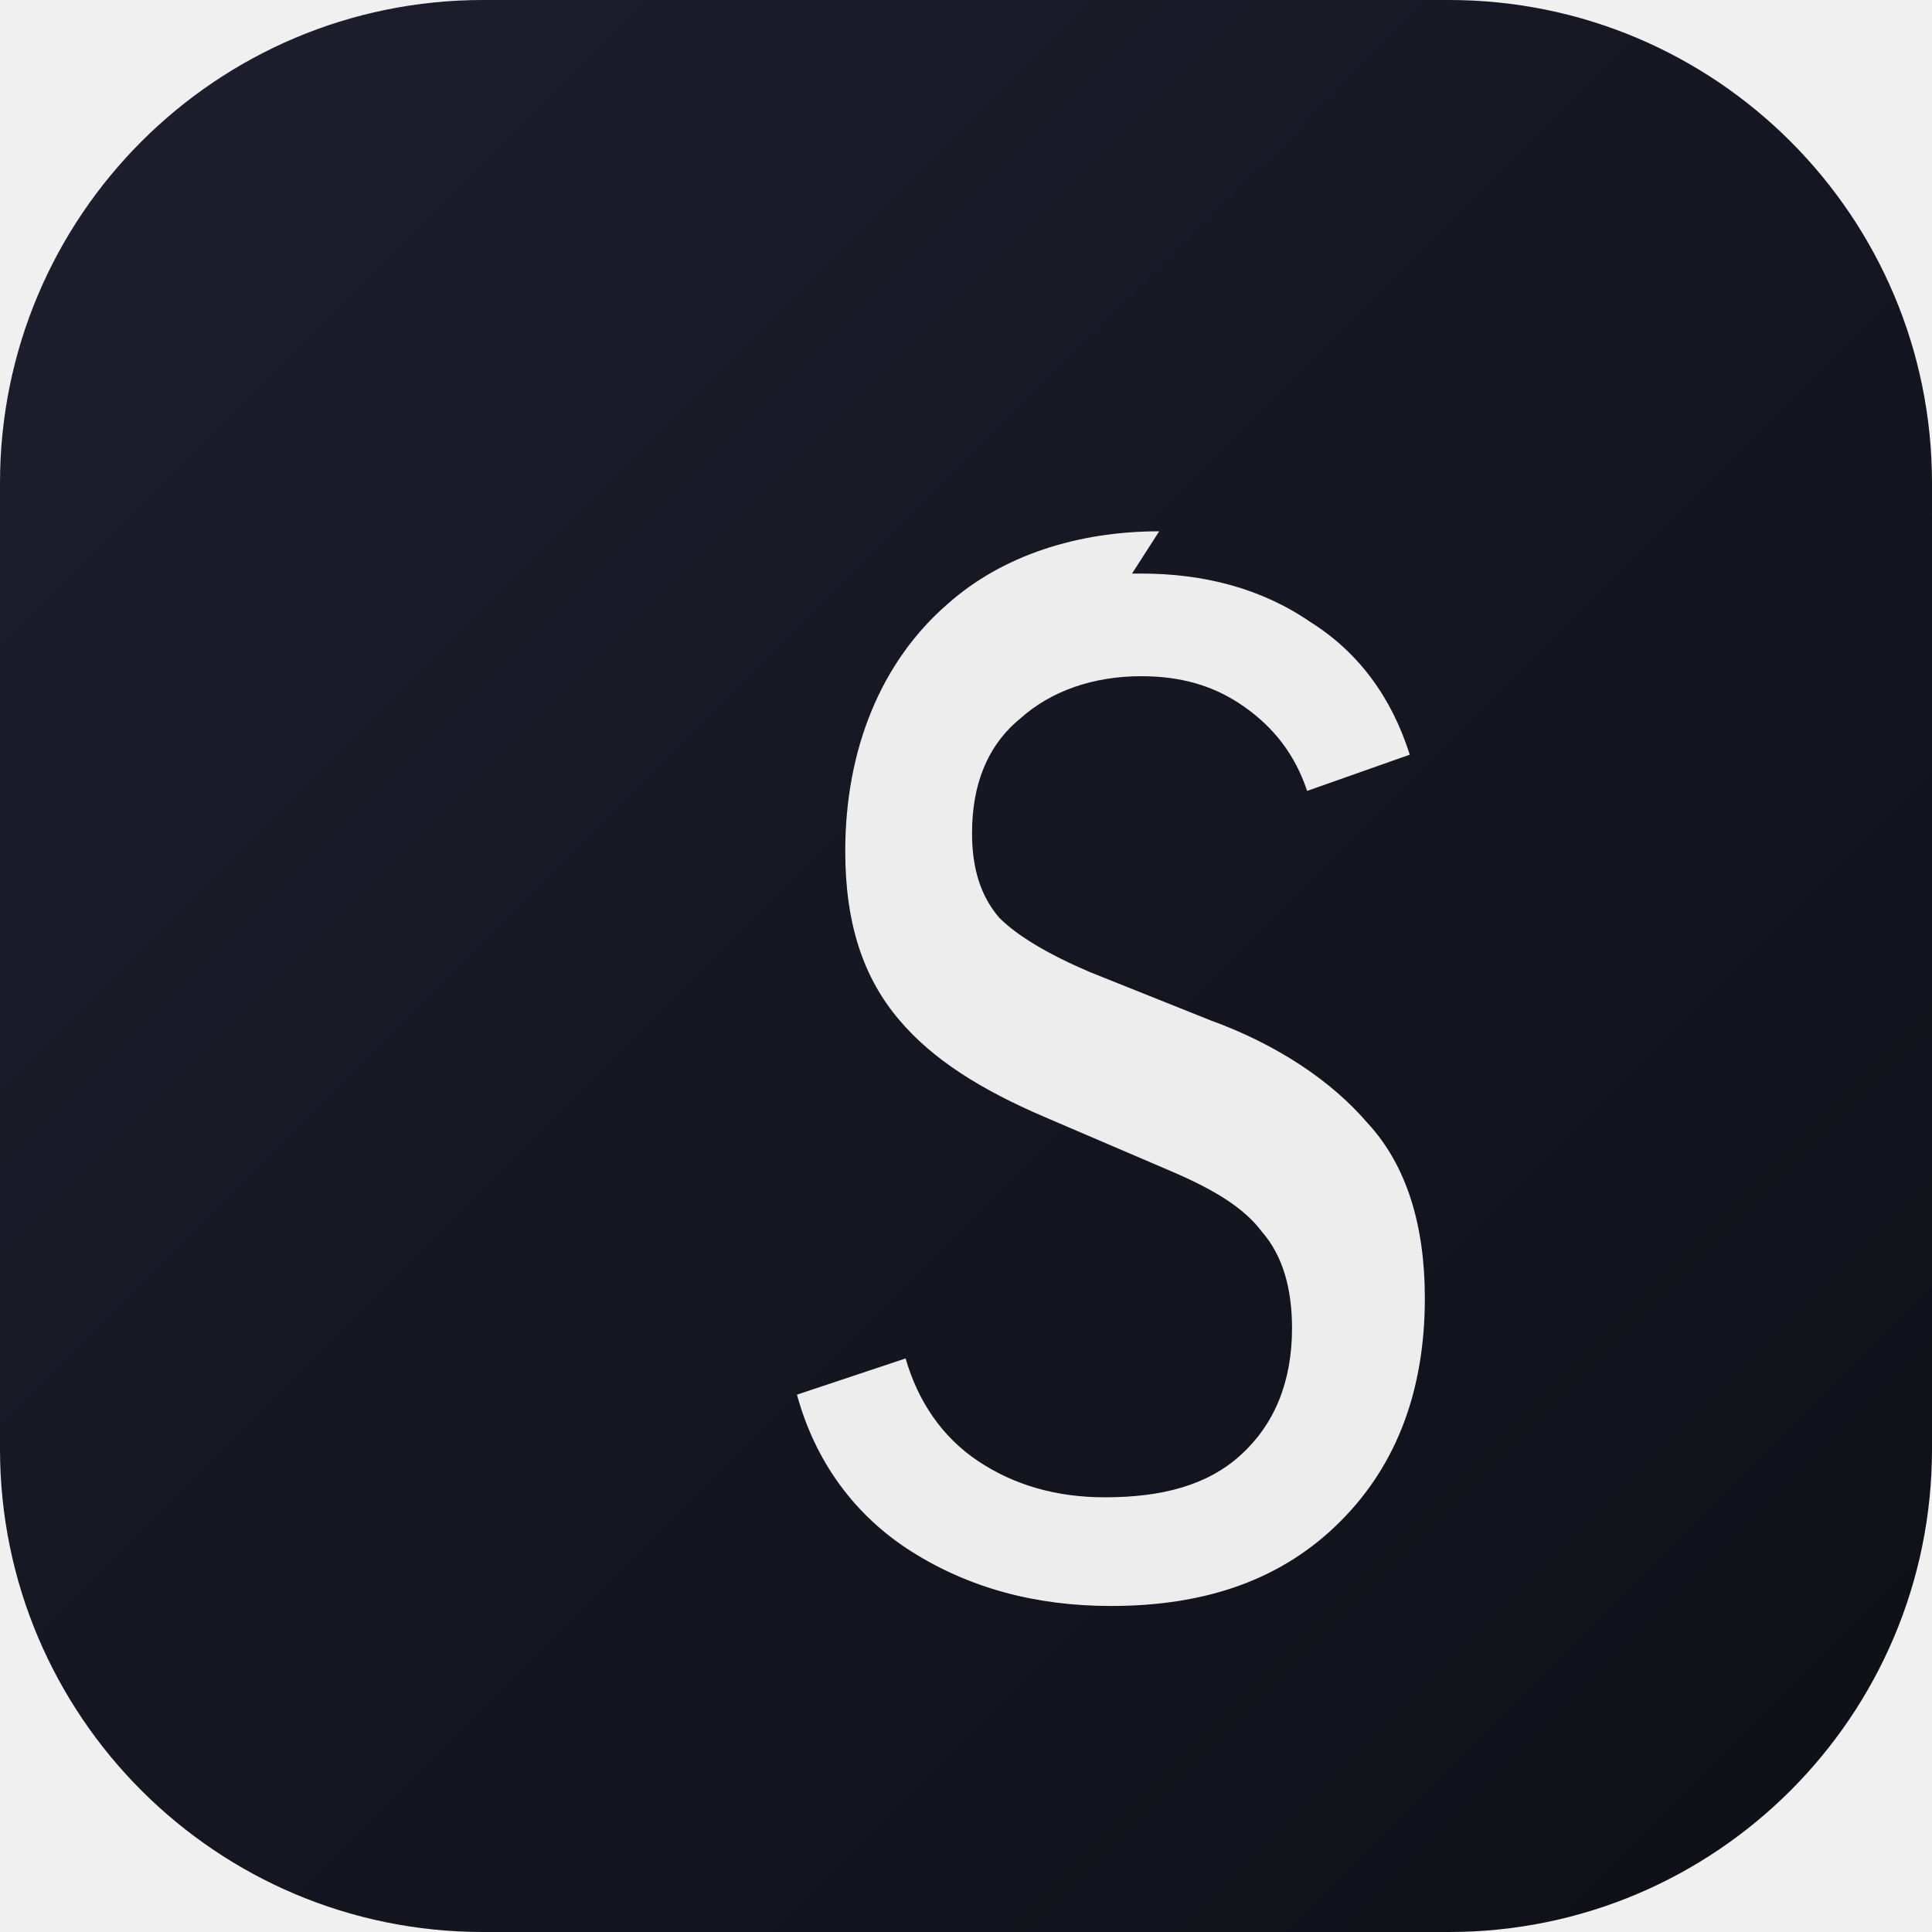
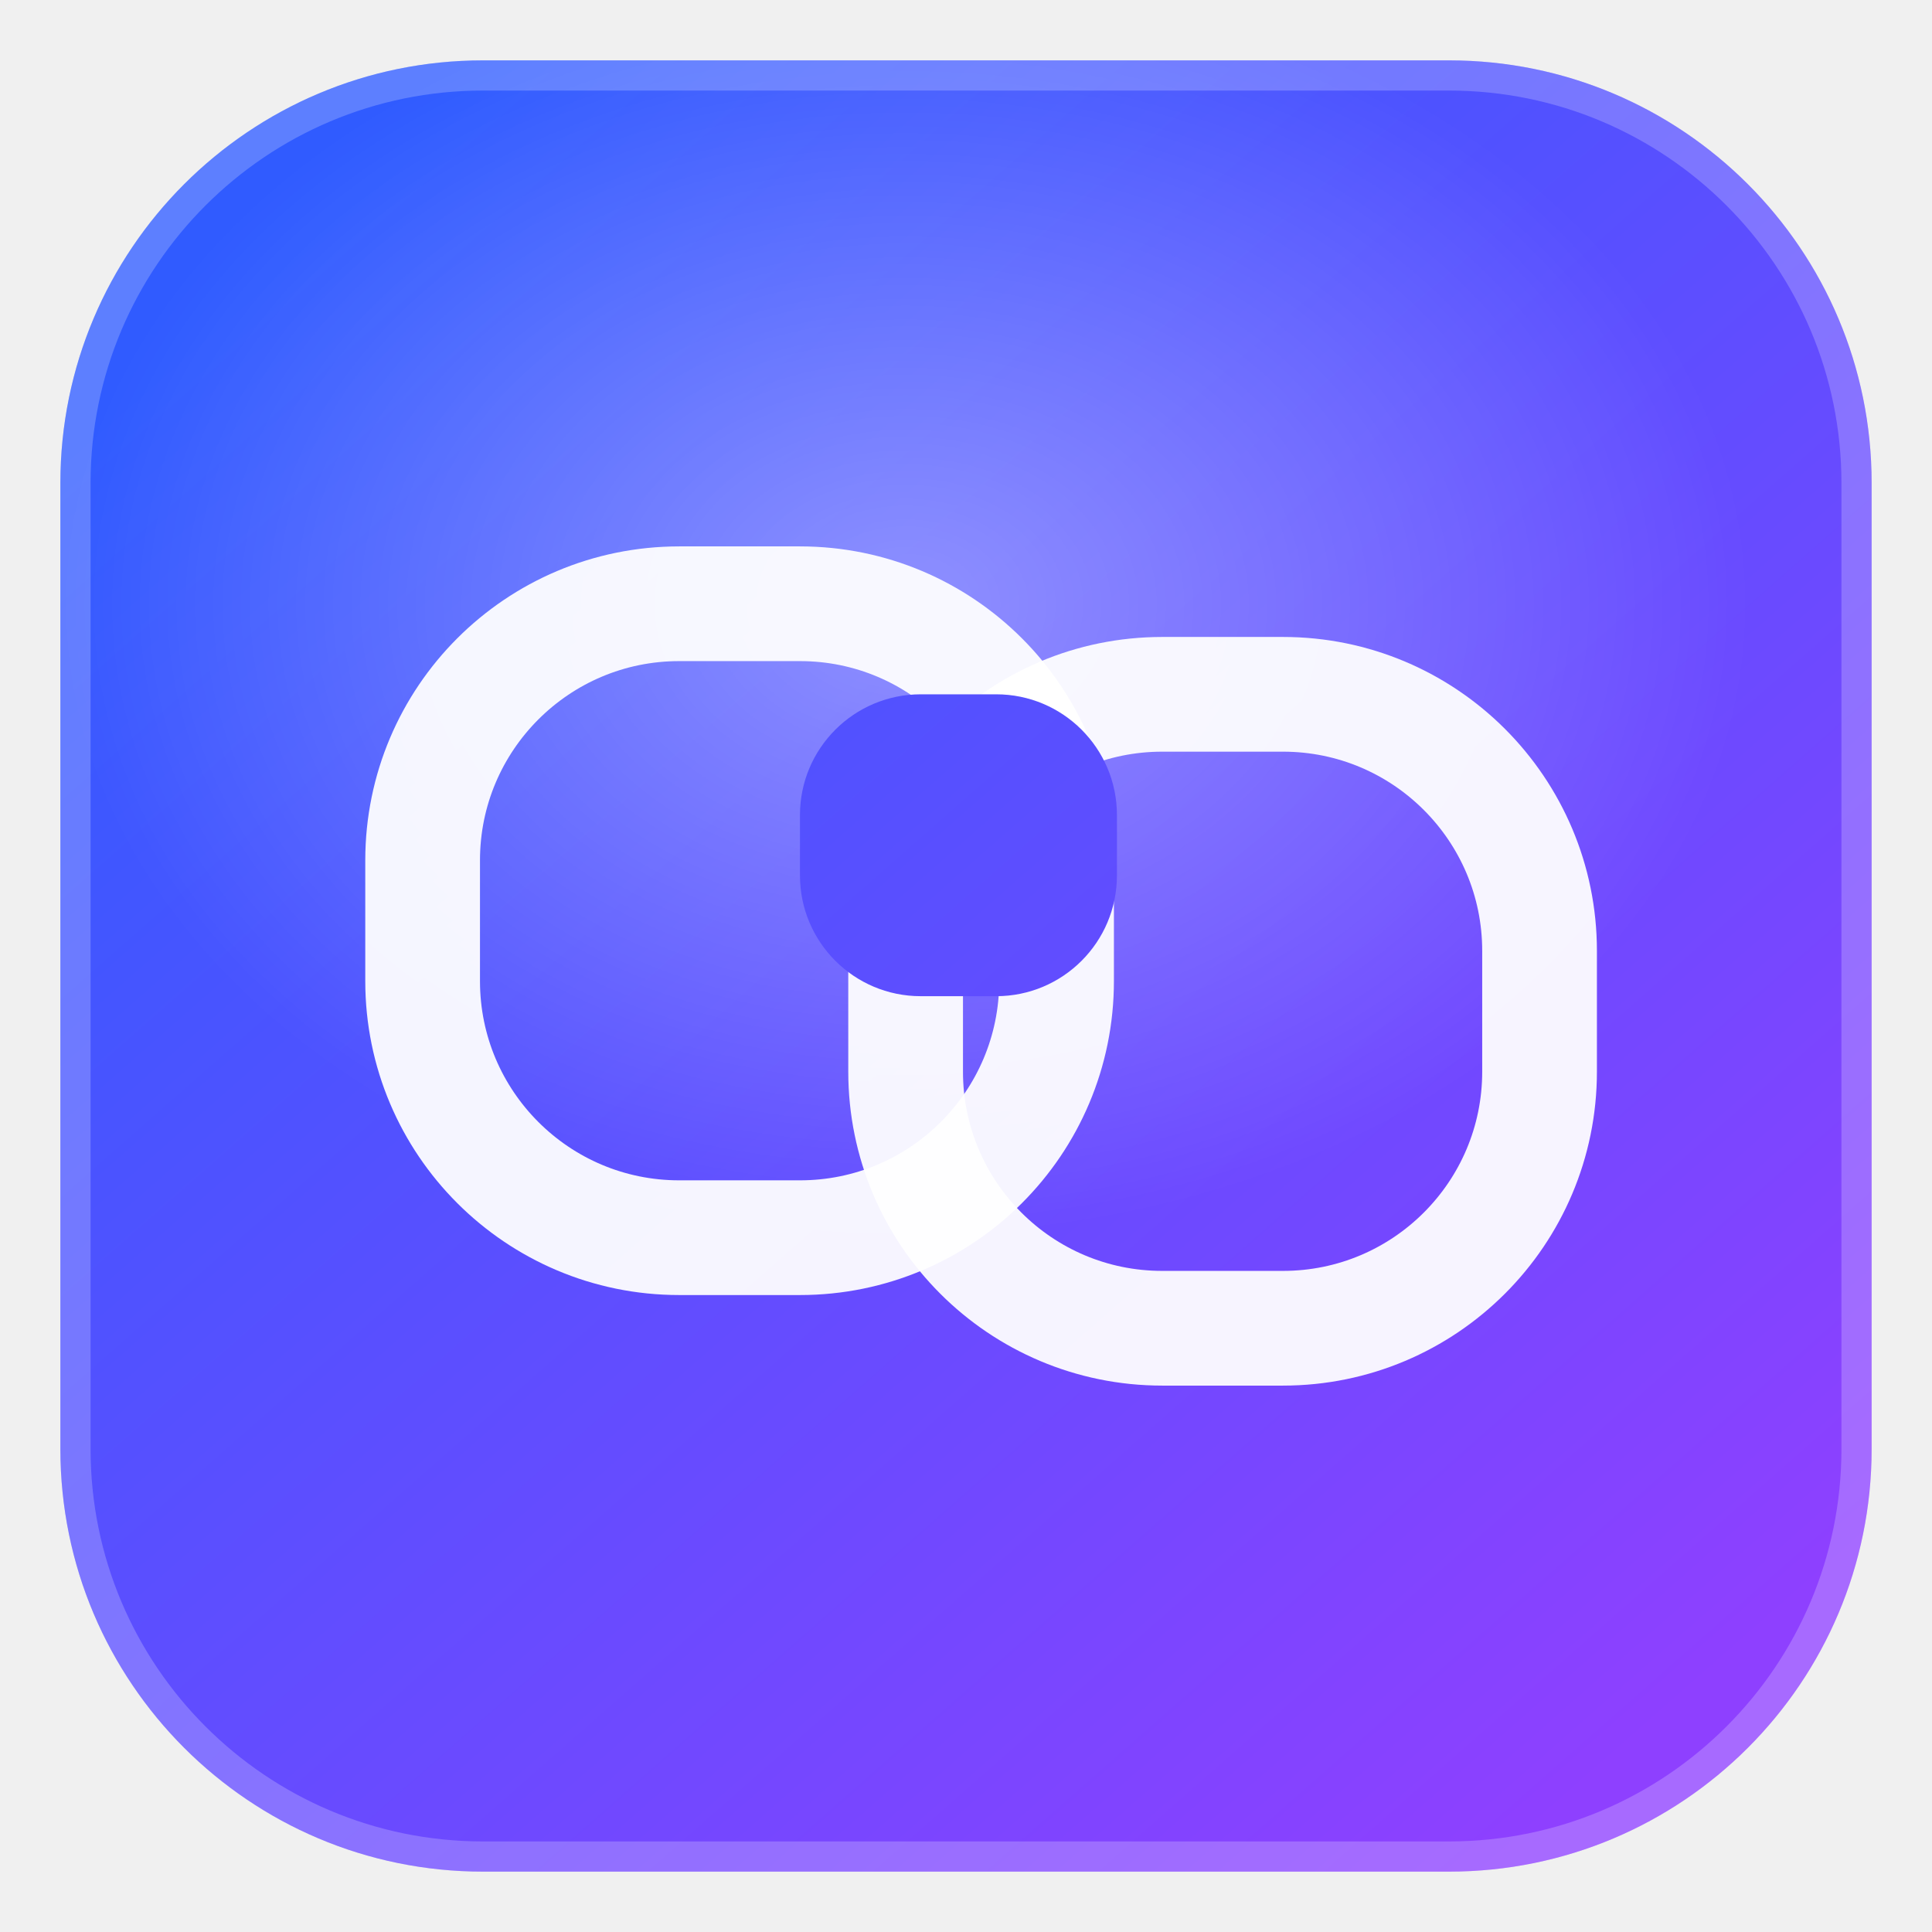
<svg xmlns="http://www.w3.org/2000/svg" viewBox="0 0 64 64" fill="none">
  <defs>
-     <linearGradient id="bg" x1="0" y1="0" x2="64" y2="64" gradientUnits="userSpaceOnUse">
-       <stop stop-color="#1e1e2e" />
-       <stop offset="1" stop-color="#0f0f17" />
+     <linearGradient id="plate" x1="10" y1="8" x2="54" y2="58" gradientUnits="userSpaceOnUse">
+       <stop stop-color="#305BFF" />
+       <stop offset="1" stop-color="#8E40FF" />
    </linearGradient>
+     <radialGradient id="highlight" cx="0" cy="0" r="1" gradientTransform="matrix(0 21 -28 0 30 20)" gradientUnits="userSpaceOnUse">
+       <stop stop-color="#fff" stop-opacity="0.36" />
+       <stop offset="1" stop-color="#fff" stop-opacity="0" />
+     </radialGradient>
  </defs>
-   <rect width="64" height="64" rx="16" fill="url(#bg)" />
-   <path d="M38.4 17.6c-2.7 0-5.2.8-7 2.4-2.2 1.9-3.4 4.8-3.4 8.2 0 2.4.6 4.2 1.8 5.6 1.1 1.3 2.7 2.3 4.8 3.2l4.2 1.8c1.4.6 2.4 1.2 3 2 .7.8 1 1.9 1 3.2 0 1.8-.6 3.2-1.7 4.2-1.1 1-2.6 1.4-4.5 1.4-1.6 0-3-.4-4.2-1.2-1.2-.8-2-2-2.4-3.4l-3.6 1.2c.6 2.2 1.9 4 3.8 5.2 1.9 1.2 4.1 1.8 6.6 1.8 3.2 0 5.7-.9 7.6-2.8 1.9-1.9 2.8-4.4 2.8-7.4 0-2.4-.6-4.4-1.9-5.8-1.2-1.4-3-2.6-5.2-3.4l-4-1.6c-1.4-.6-2.4-1.2-3-1.8-.6-.7-.9-1.6-.9-2.8 0-1.6.5-2.9 1.6-3.8 1-.9 2.4-1.4 4-1.4 1.3 0 2.4.3 3.4 1 1 .7 1.7 1.6 2.1 2.8l3.4-1.2c-.6-1.9-1.7-3.4-3.3-4.4-1.6-1.1-3.5-1.6-5.6-1.6h-.3Z" fill="#fff" fill-opacity="0.92" />
+   <rect x="2" y="2" width="60" height="60" rx="14" fill="url(#plate)" />
+   <rect x="2" y="2" width="60" height="60" rx="14" fill="url(#highlight)" />
+   <rect x="14" y="20" width="21" height="21" rx="8.5" stroke="rgba(255,255,255,0.94)" stroke-width="3.8" />
+   <rect x="30" y="23" width="21" height="21" rx="8.5" stroke="rgba(255,255,255,0.94)" stroke-width="3.8" />
+   <rect x="26.5" y="23" width="10.5" height="10" rx="4" fill="url(#plate)" />
+   <rect x="2.5" y="2.5" width="59" height="59" rx="13.5" stroke="rgba(255,255,255,0.22)" />
</svg>
